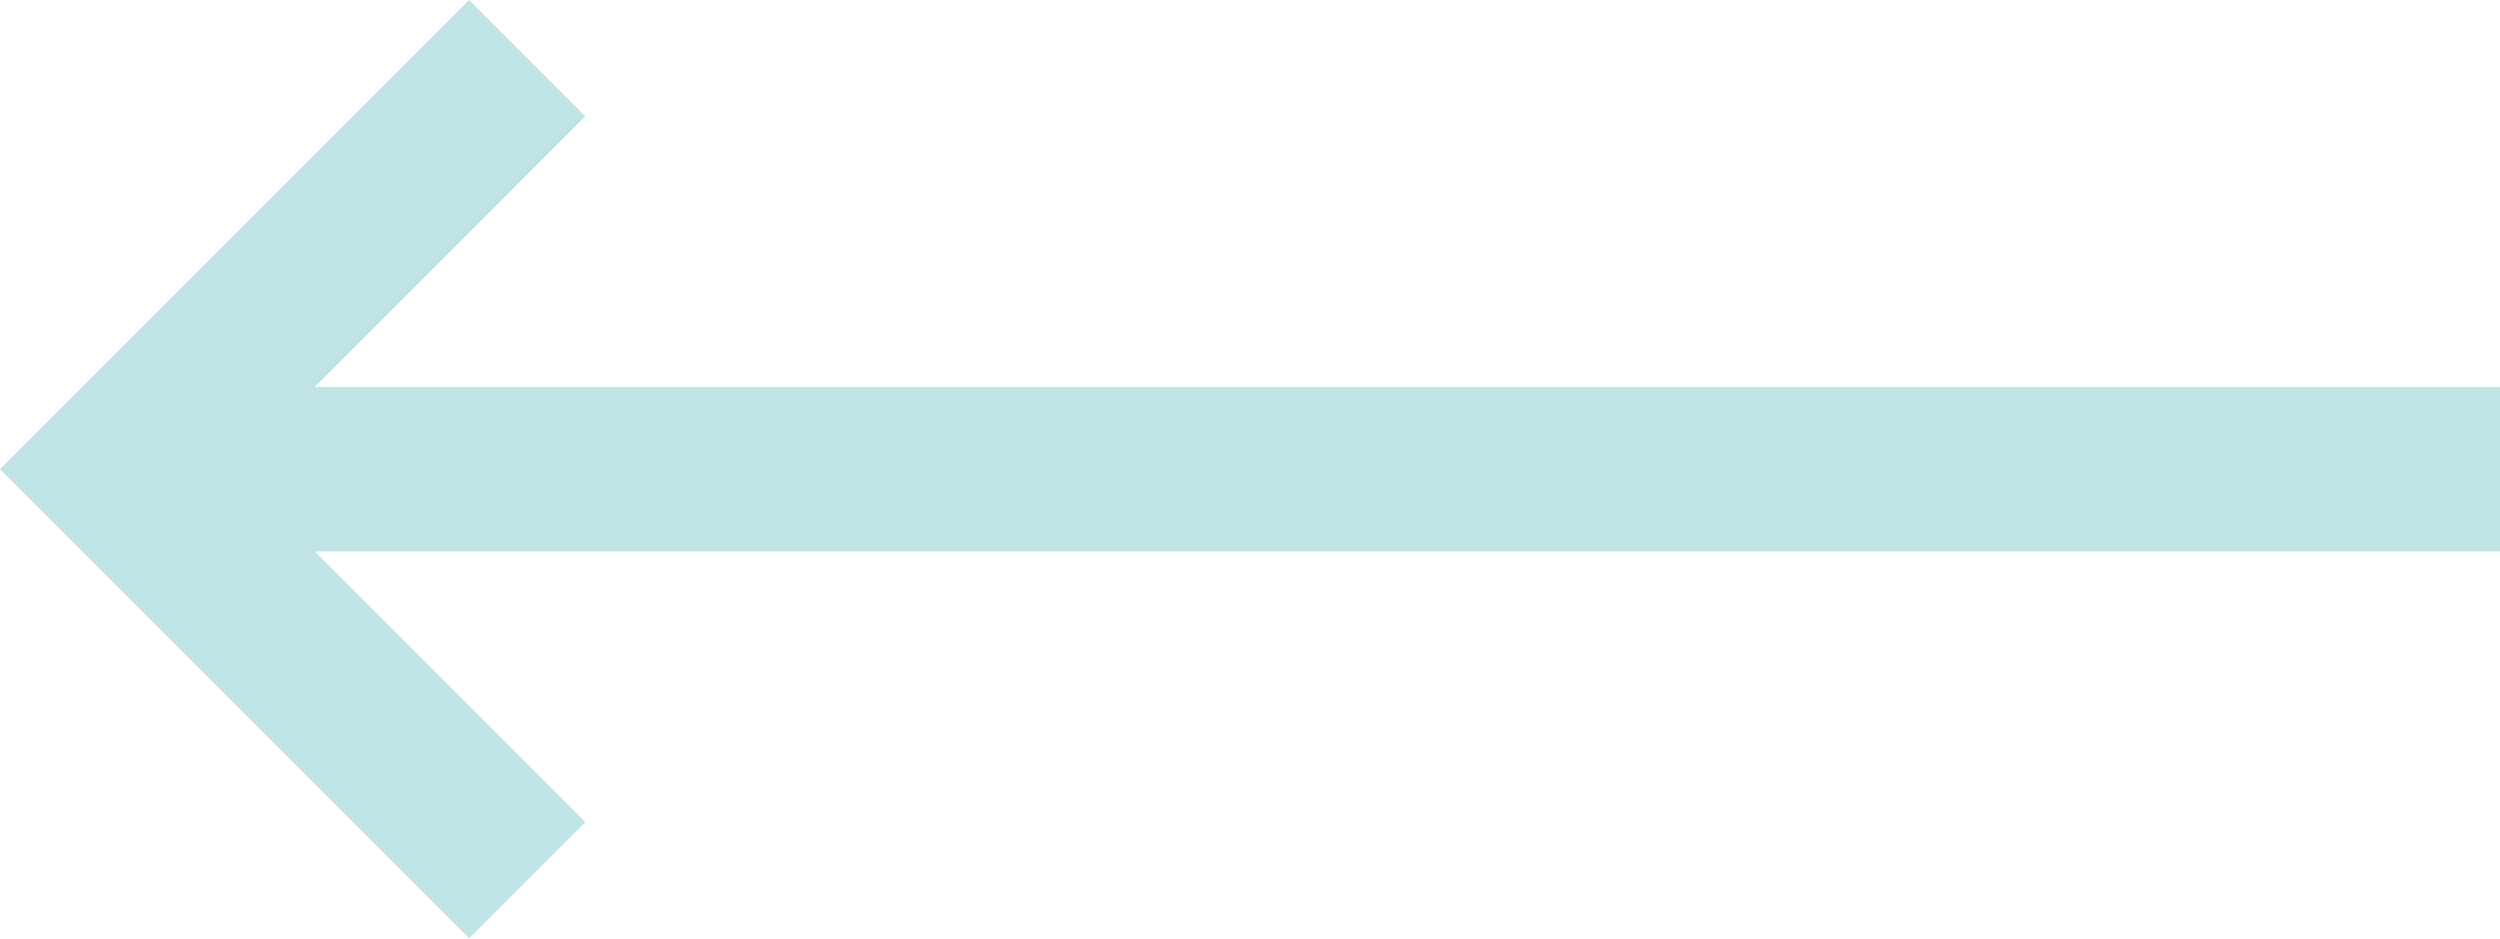
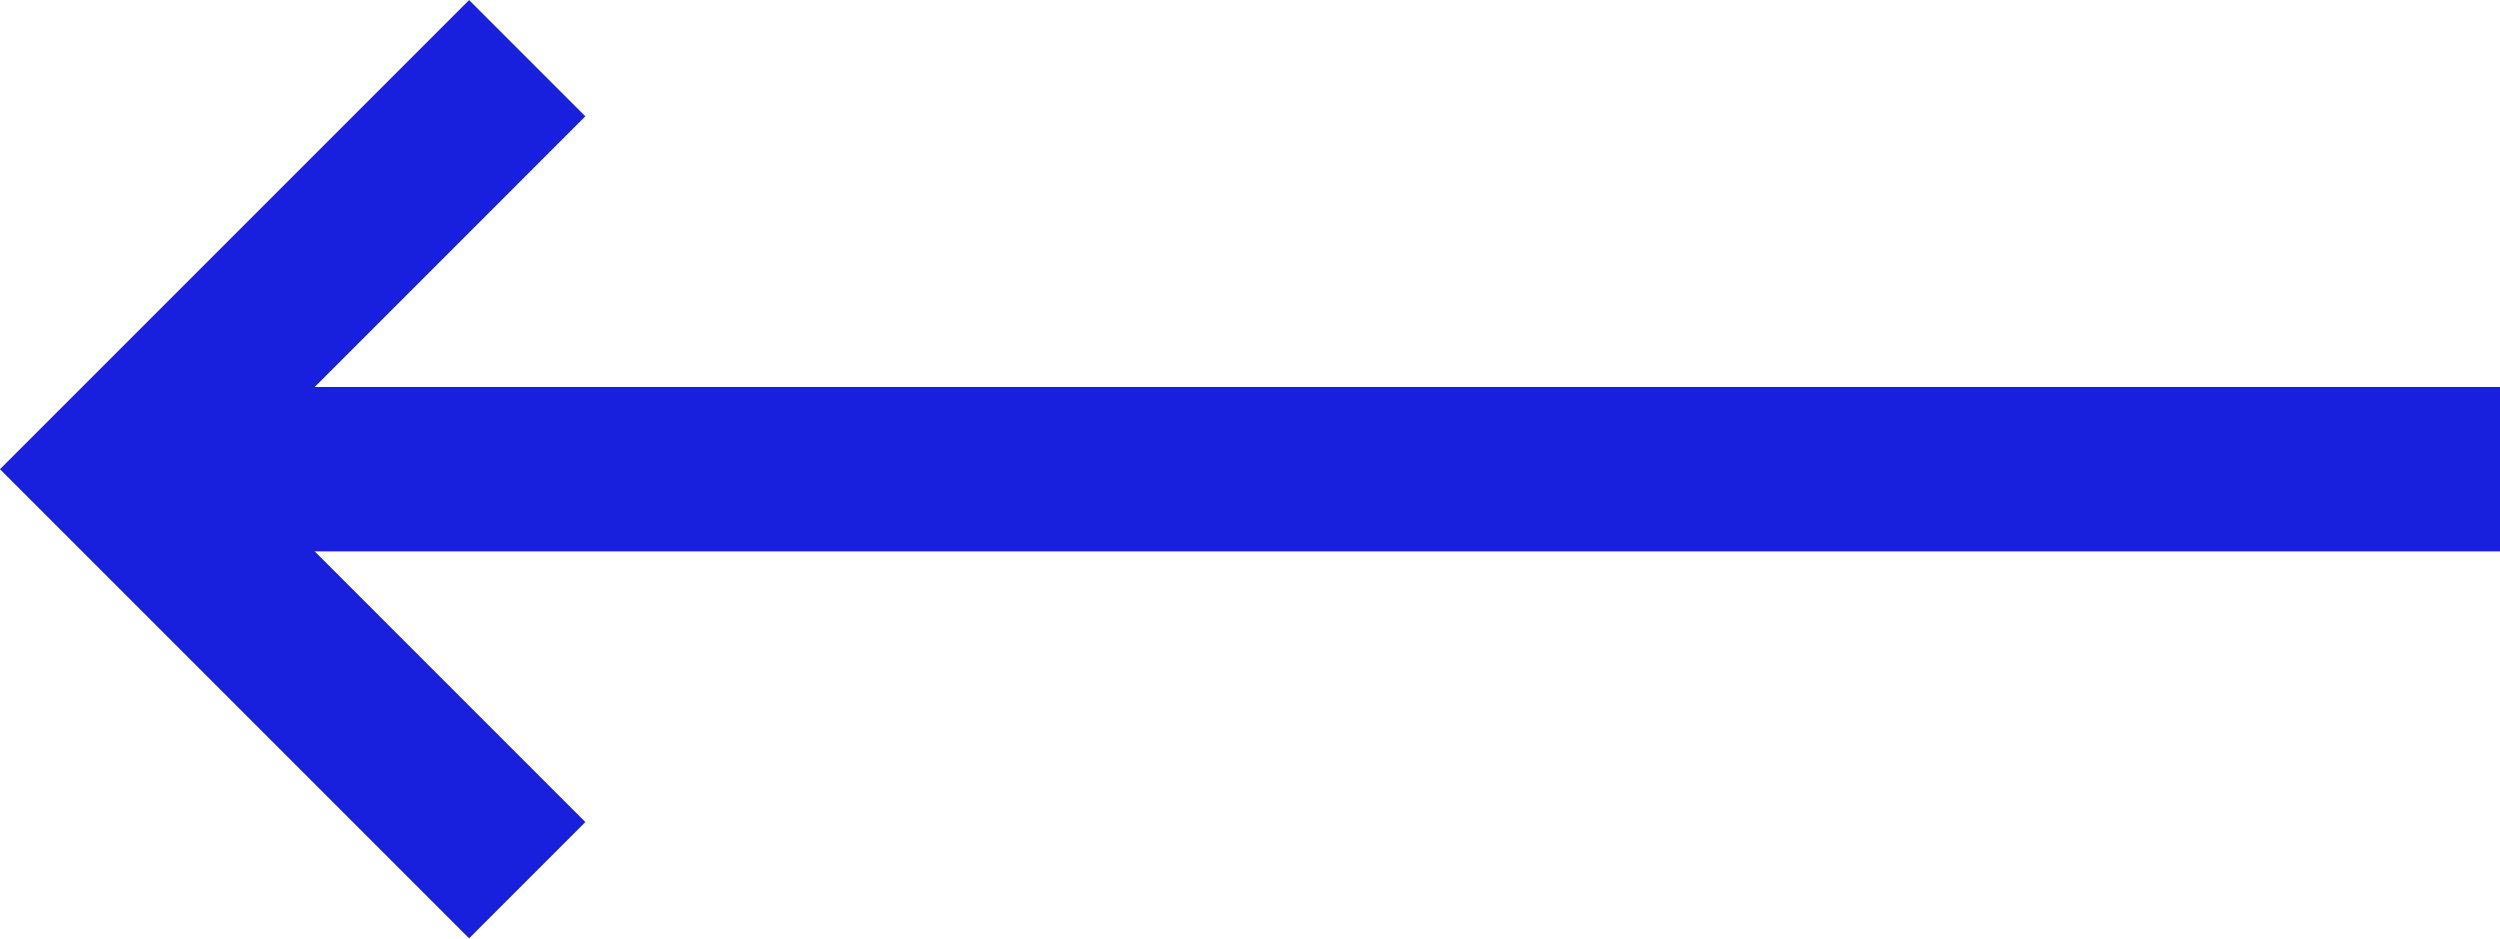
<svg xmlns="http://www.w3.org/2000/svg" width="15.207" height="5.707" viewBox="0 0 15.207 5.707" fill="none" version="1.1" id="svg6">
  <defs id="defs10" />
-   <path d="M 15.207,2.854 H 0.707" stroke="#C0E3E5" id="path2" />
-   <path d="m 3.207,0.354 -2.5,2.5 2.5,2.5" stroke="#C0E3E5" id="path4" />
+   <path d="M 15.207,2.854 H 0.707" stroke="#1820dd" id="path2" />
+   <path d="m 3.207,0.354 -2.5,2.5 2.5,2.5" stroke="#1820dd" id="path4" />
</svg>
